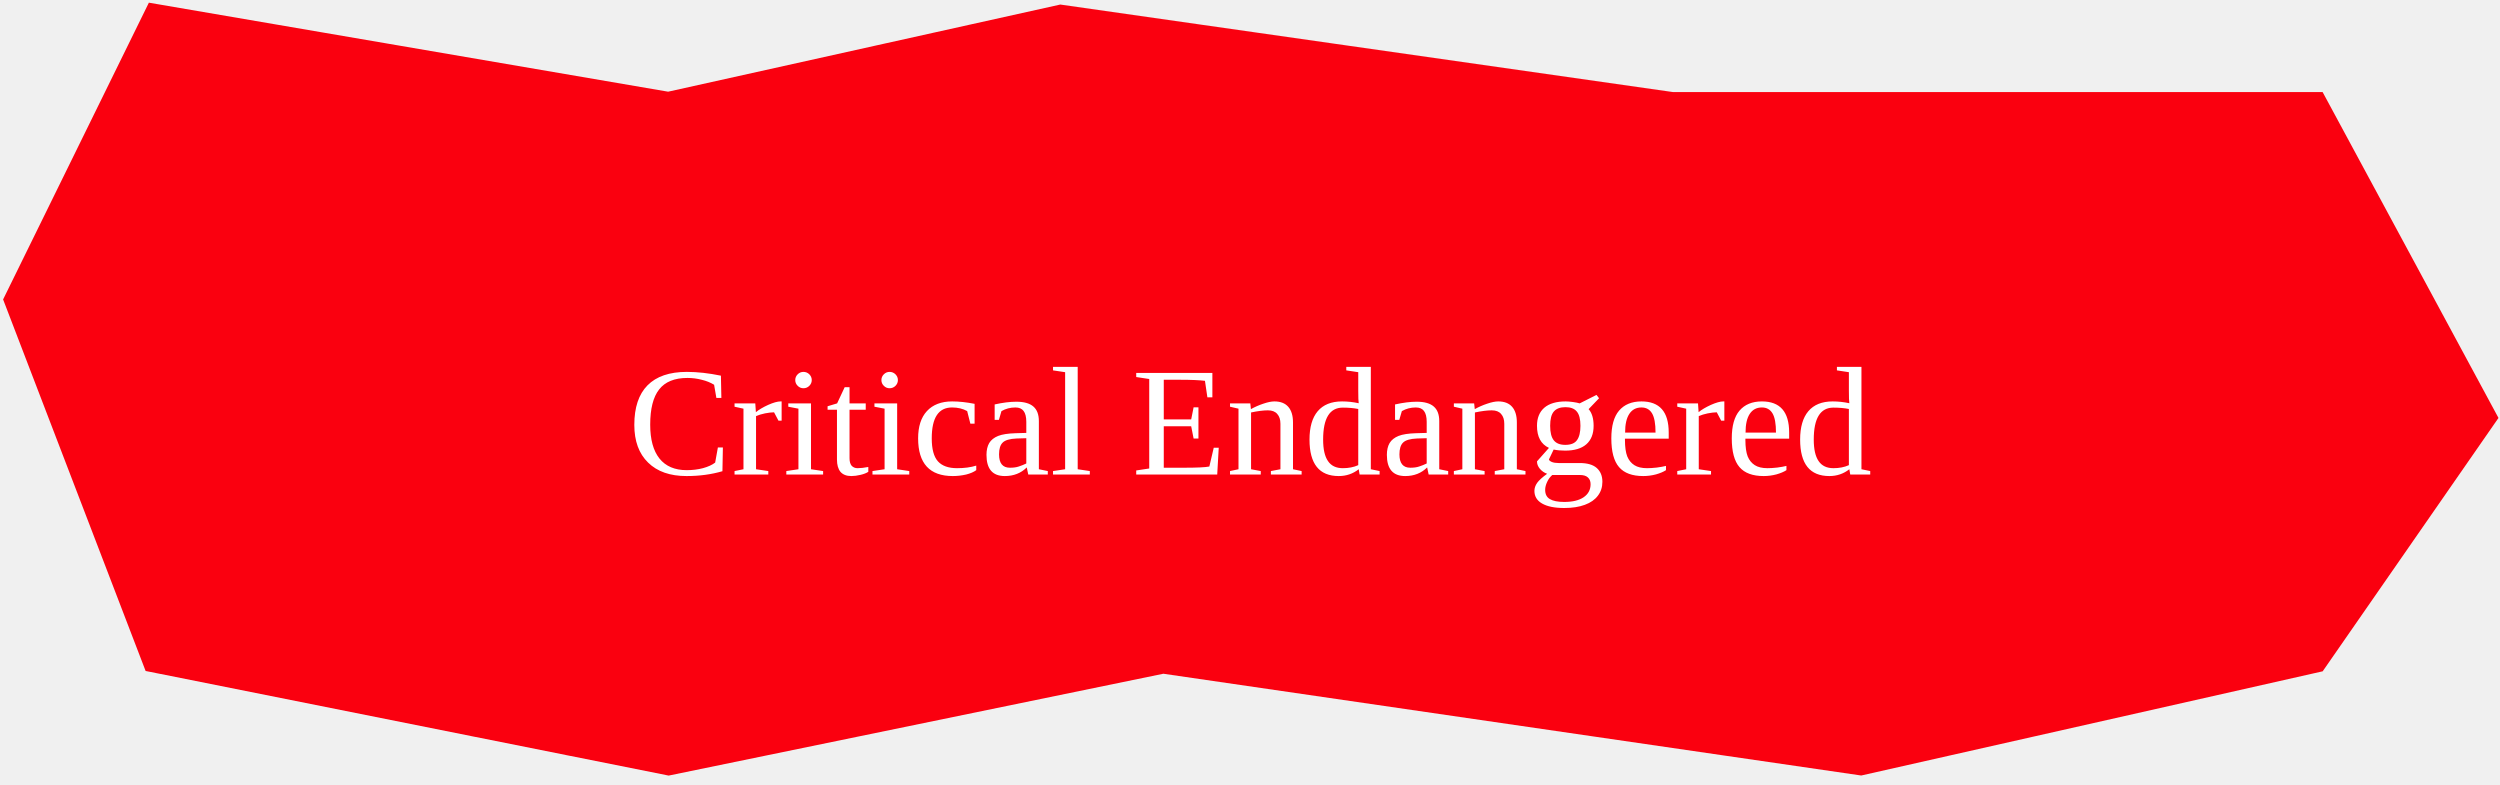
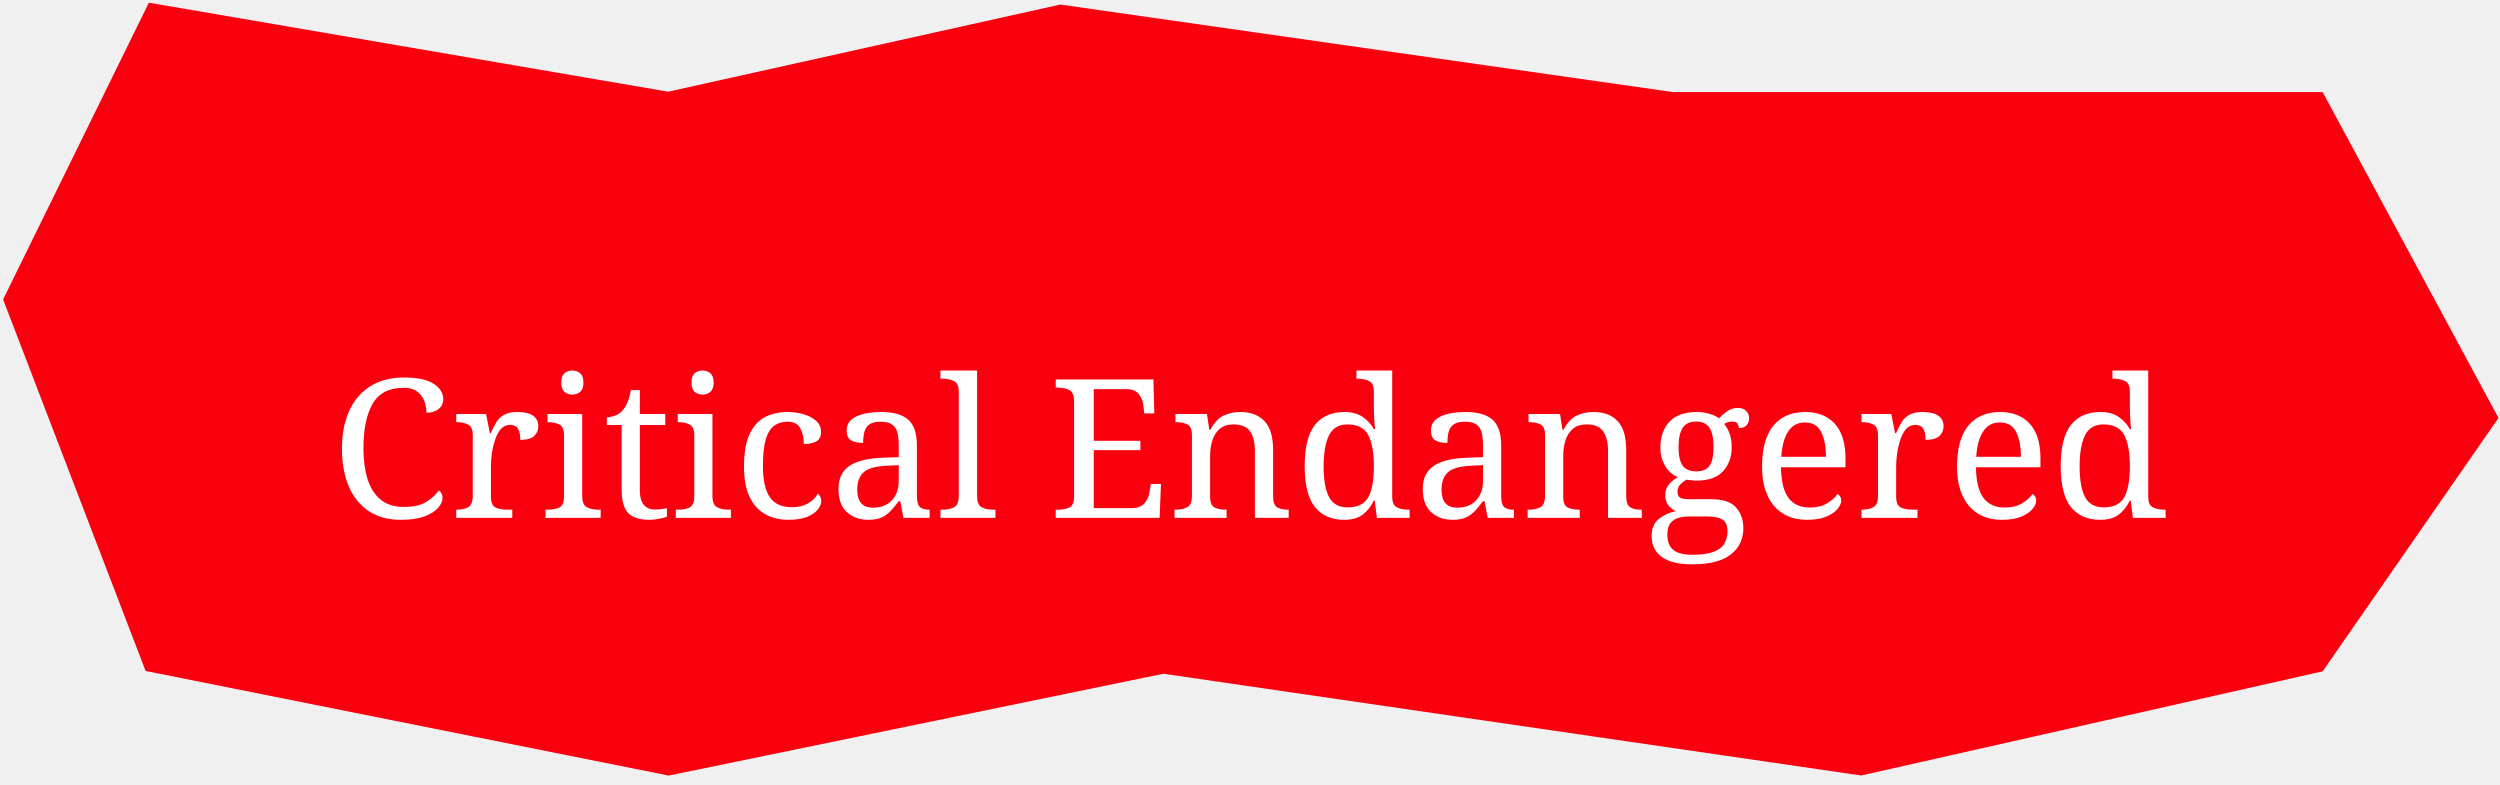
<svg xmlns="http://www.w3.org/2000/svg" width="258" height="81" viewBox="0 0 258 81" fill="none">
  <path d="M16.5 67.5L2.5 31L16.5 2.5L69 11.5L109.5 2.5L172.5 11.5H238.5L255.5 43L238.5 67.5L192 78L120 67.5L69 78L16.5 67.5Z" fill="#FA000F" stroke="#FA000F" stroke-width="4" />
-   <text x="50%" y="50%" fill="white" font-size="16" dy=".3em" text-anchor="middle" dominant-baseline="middle">Critical Endangered</text>
+   <text x="50%" y="50%" fill="white" font-size="20" dy=".3em" text-anchor="middle" dominant-baseline="middle" font-family="Georgia">Critical Endangered</text>
</svg>
